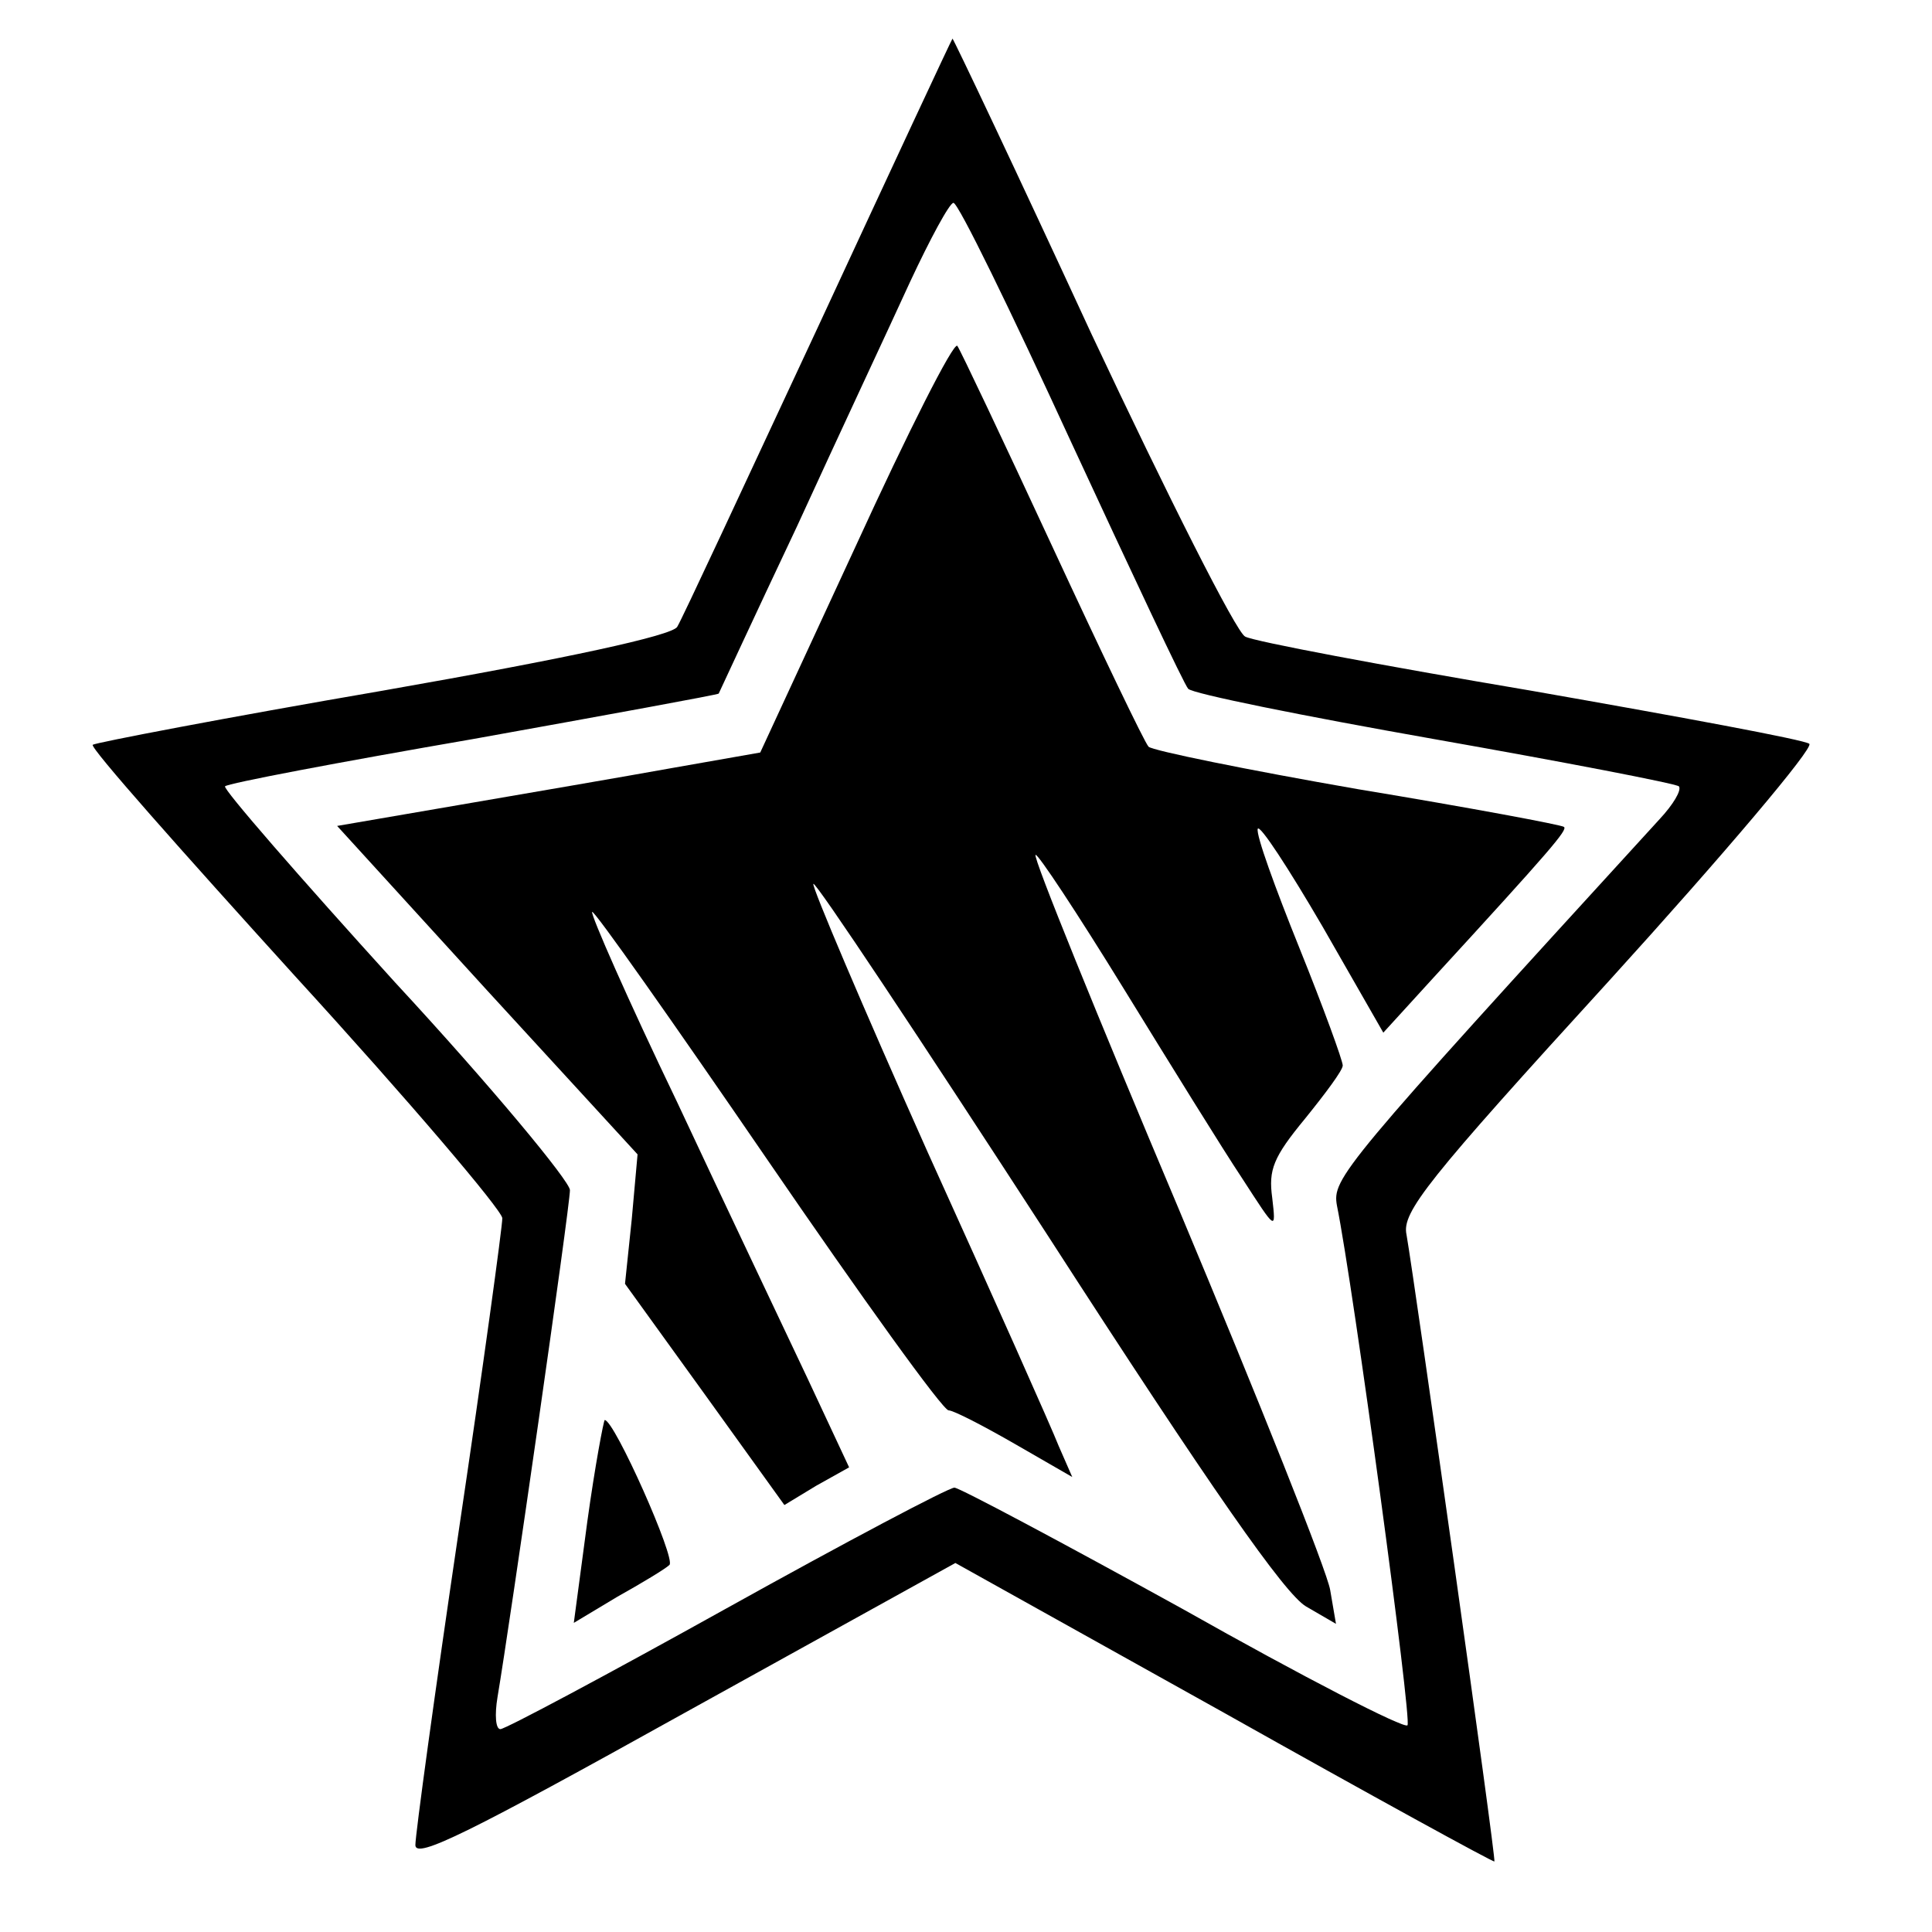
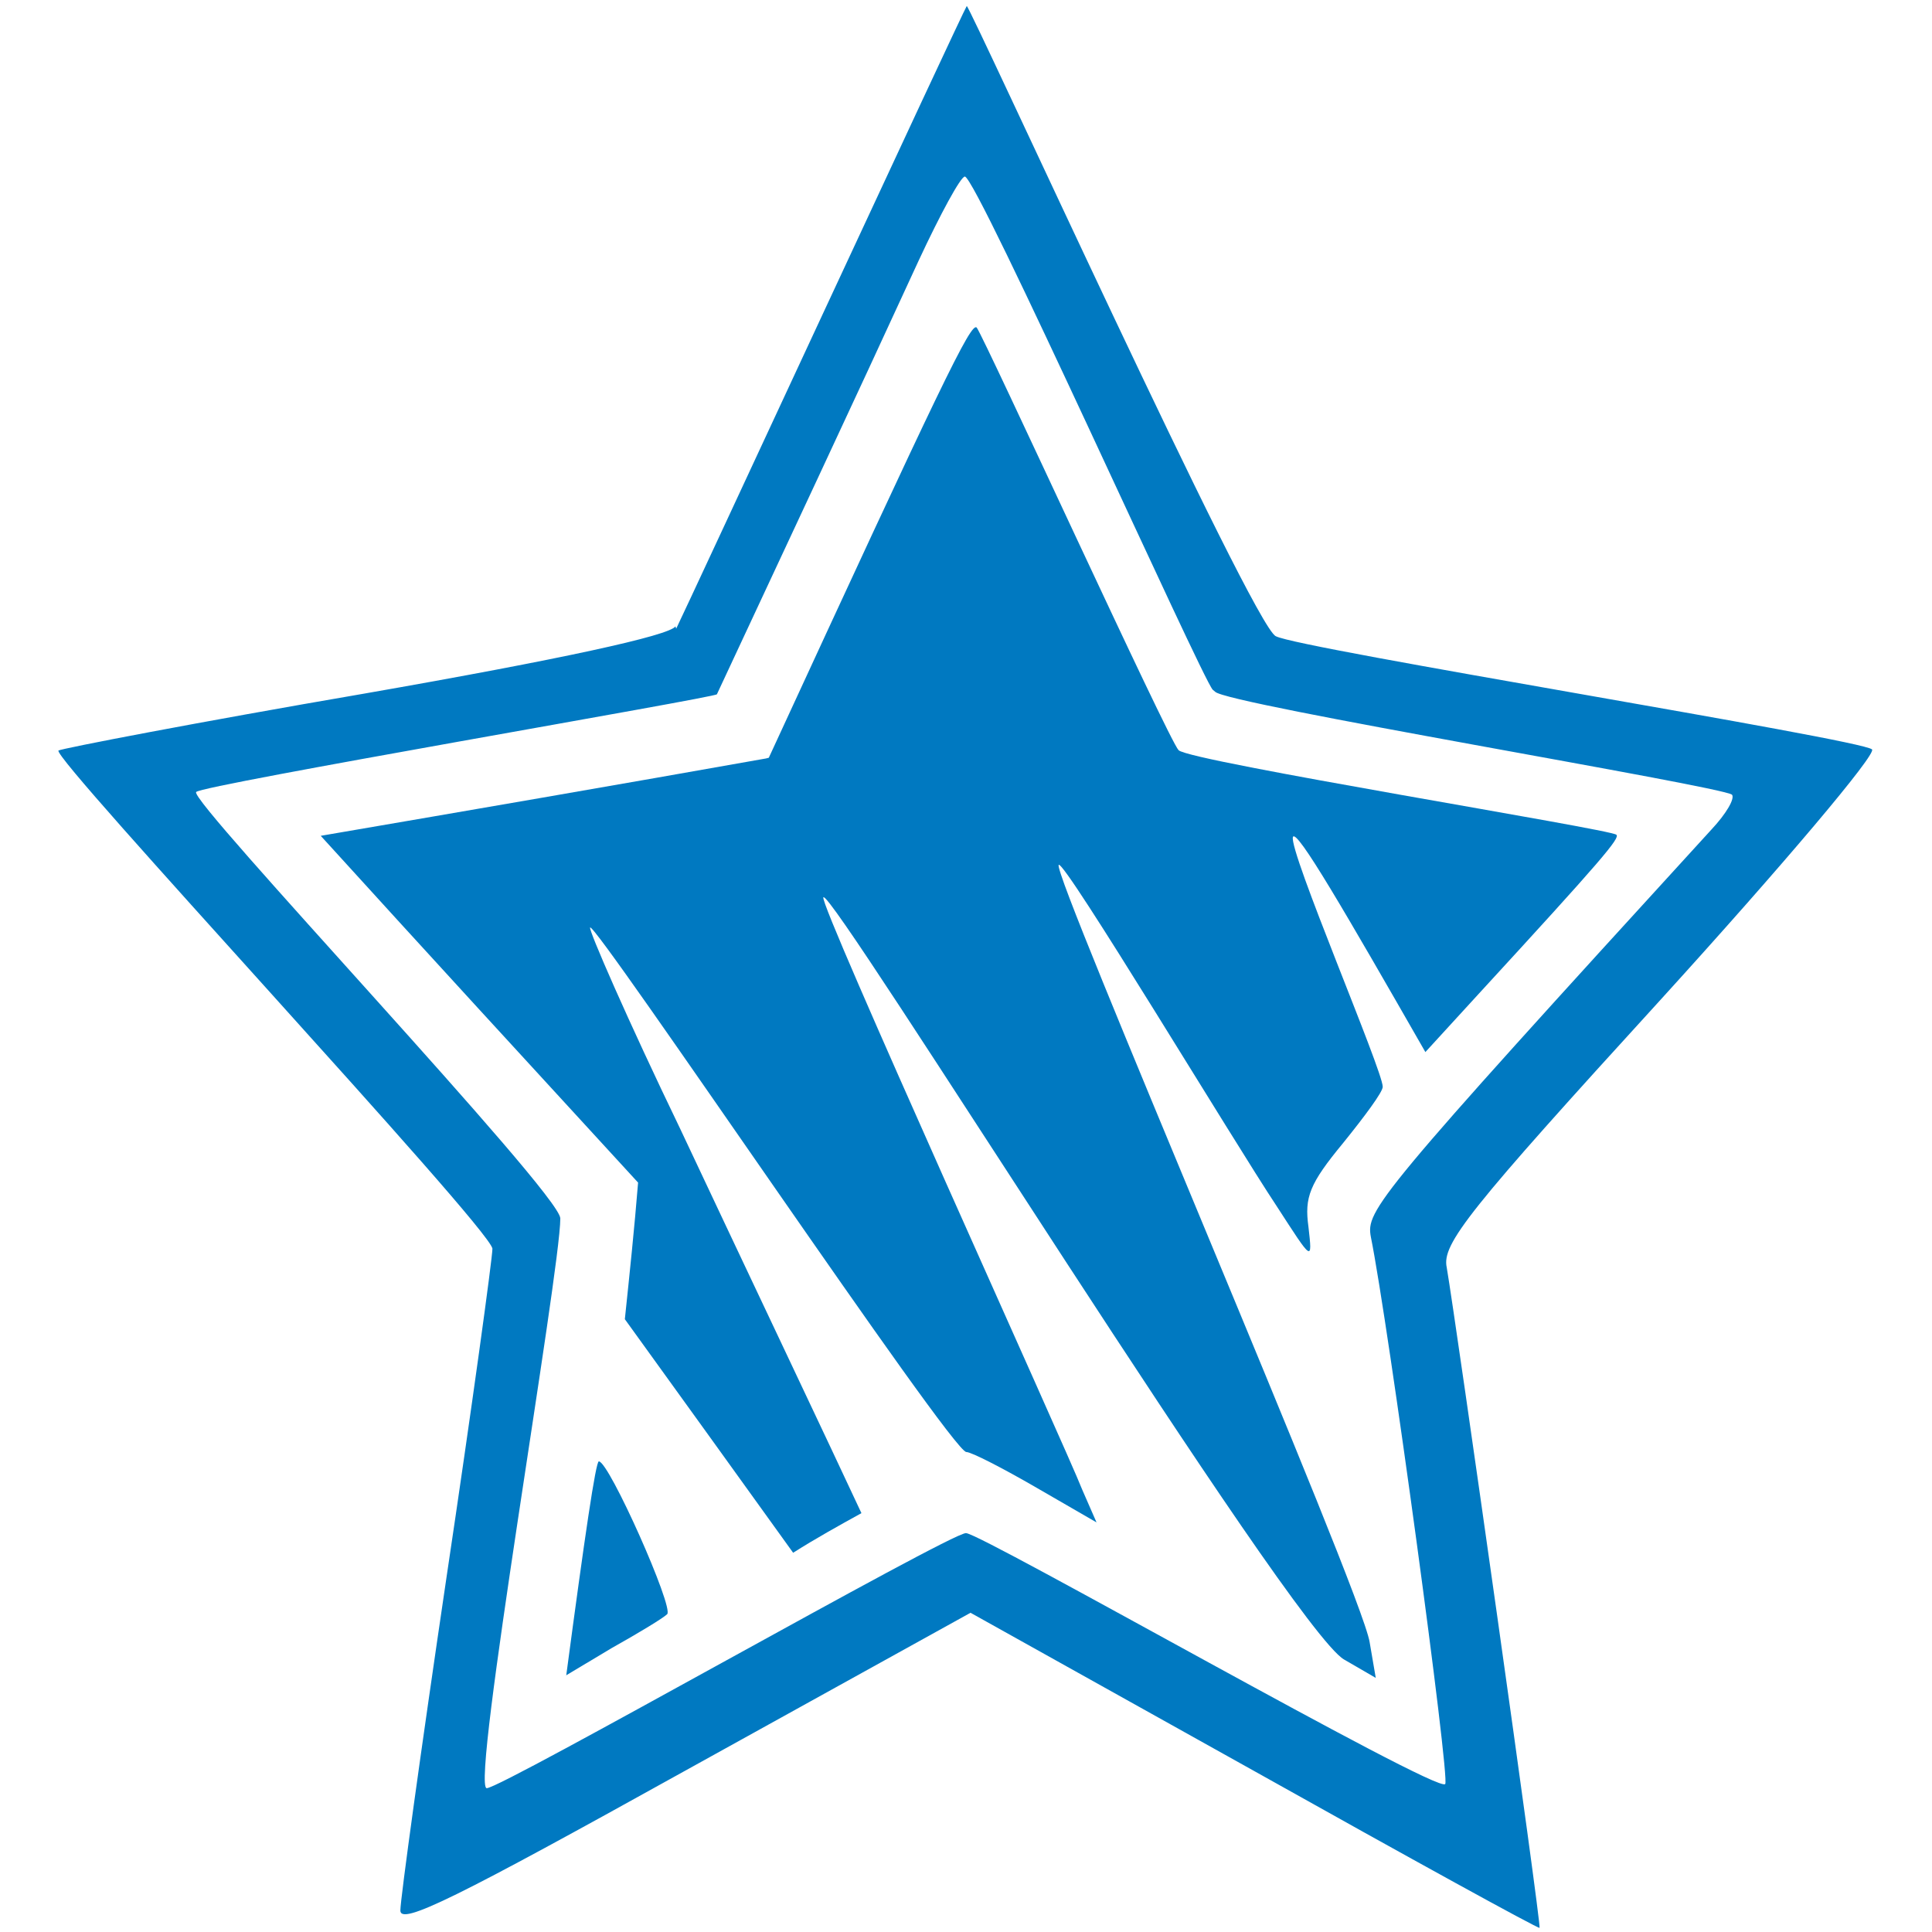
- <svg xmlns="http://www.w3.org/2000/svg" version="1.0" width="200pt" height="200pt" viewBox="0 0 200 200" preserveAspectRatio="xMidYMid meet">
-   <g transform="translate(0,200) scale(0.1,-0.1)" fill="#000000" stroke="none">
-     <path d="M847 1662 c-76 -163 -141 -303 -146 -311 -6 -9 -111 -32 -305 -66 -163 -28 -298 -54 -300 -56 -3 -3 92 -110 209 -239 118 -129 214 -242 215 -251 0 -9 -20 -155 -45 -323 -25 -169 -45 -315 -45 -326 0 -15 56 13 279 137 l280 155 278 -155 c153 -86 279 -155 280 -154 2 2 -82 597 -91 649 -5 23 21 56 210 263 119 131 212 241 207 245 -4 4 -134 28 -288 55 -154 26 -287 51 -296 56 -9 4 -80 145 -159 313 -78 169 -143 306 -144 306 -1 -1 -63 -134 -139 -298z m262 -120 c63 -136 117 -251 121 -255 4 -5 118 -28 254 -52 136 -24 250 -46 254 -49 3 -4 -6 -19 -20 -34 -330 -361 -339 -372 -334 -400 17 -84 78 -534 73 -538 -3 -4 -108 50 -232 120 -125 69 -232 126 -237 126 -6 0 -112 -56 -236 -125 -124 -69 -229 -125 -234 -125 -5 0 -6 15 -3 33 13 77 75 508 75 525 0 9 -81 107 -181 215 -99 109 -179 201 -176 203 2 3 118 25 257 49 139 25 254 46 254 47 1 2 37 80 81 173 43 94 96 207 117 253 21 45 41 82 45 82 5 0 59 -111 122 -248z" />
-     <path d="M886 1435 l-99 -214 -91 -16 c-50 -9 -149 -26 -219 -38 l-128 -22 155 -170 156 -170 -6 -67 -7 -67 83 -115 82 -114 33 20 34 19 -43 92 c-24 51 -85 179 -135 286 -51 106 -90 195 -88 197 2 2 83 -113 181 -256 98 -143 182 -260 188 -260 5 0 36 -16 69 -35 l59 -34 -14 32 c-7 18 -68 155 -136 305 -67 150 -120 275 -118 277 2 3 111 -161 242 -363 171 -265 246 -372 268 -385 l31 -18 -6 35 c-3 19 -74 197 -157 395 -84 199 -151 364 -148 366 2 2 43 -60 91 -138 48 -78 103 -167 123 -197 35 -54 35 -55 31 -20 -4 29 1 42 34 82 21 26 39 50 39 55 0 5 -20 60 -45 122 -25 62 -45 117 -43 123 2 5 32 -41 67 -101 l63 -110 52 57 c122 133 139 153 135 156 -2 2 -98 20 -213 39 -115 20 -213 40 -217 44 -4 4 -49 98 -100 208 -51 110 -95 203 -98 207 -4 4 -51 -89 -105 -207z" />
-     <path d="M608 425 l-14 -105 45 27 c25 14 50 29 54 33 7 6 -57 150 -67 150 -1 0 -10 -47 -18 -105z" />
-   </g>
+ <svg xmlns="http://www.w3.org/2000/svg" width="512" height="512" version="1.1" viewBox="0 0 512 512">
+   <path d="m179 166c-1.62 2.43-30 8.65-82.4 17.8-44.1 7.57-80.5 14.6-81.1 15.1-1.9 1.9 114 126 115 132 0 2.43-5.41 41.9-12.2 87.3-6.76 45.7-12.2 85.1-12.2 88.1 0 4.05 15.1-3.51 75.4-37l75.7-41.9 75.1 41.9c41.4 23.2 75.4 41.9 75.7 41.6 0.541-0.541-22.2-161-24.6-175-1.35-6.22 5.68-15.1 56.8-71.1 32.2-35.4 57.3-65.1 55.9-66.2-2.68-2.68-152-26.7-158-30-6.11-2.72-81-167-81.9-167-0.675 0.675-74.5 160-77 165zm143 17.3c2.64 3.3 134 25 137 27.3 0.811 1.08-1.62 5.14-5.41 9.19-89.2 97.6-91.6 101-90.3 108 4.59 22.7 21.1 144 19.7 145-2 2.66-123-66.5-127-66.5-4.36 0-123 67.6-127 67.6-4.33 0 19.5-137 19.5-151 0-6.69-98.8-111-96.5-113 1.21-1.82 138-25.1 138-25.9 17.9-38.4 35.9-76.7 53.5-115 5.68-12.2 11.1-22.2 12.2-22.2 3.15 0 62.8 133 65.7 136z" fill="#0079c1" />
+   <path d="m203 201c-39.4 7-78.9 13.8-118 20.5 27.9 30.7 56 61.3 84.1 91.9-0.975 12.1-2.25 24.2-3.51 36.2 14.9 20.6 29.7 41.2 44.6 61.9 5.9-3.75 12-7.13 18.1-10.5-6.02-13-34.1-72.2-48.1-102-13.8-28.6-24.3-52.7-23.8-53.2 1.44-1.44 95.8 139 99.7 139 1.35 0 9.73 4.32 18.6 9.46l15.9 9.19-3.78-8.65c-4.25-10.9-70.2-156-68.6-157 1.94-2.92 124 194 138 202l8.38 4.86-1.62-9.46c-2.14-13.6-84.4-204-82.4-206 1.44-1.44 46.5 73.5 57.8 90.5 9.46 14.6 9.46 14.9 8.38 5.41-1.08-7.84 0.27-11.4 9.19-22.2 5.68-7.03 10.5-13.5 10.5-14.9 0-4.31-25-62.6-23.8-66.2 0.948-2.37 13.9 20 35.1 57l14.1-15.4c33-35.9 37.6-41.4 36.5-42.2-1.47-1.47-113-19.4-116-22.4-2.63-2.63-51.3-109-53.5-112-1.53-1.53-9.25 14.6-55.1 114z" fill="#0079c1" />
+   <path d="m150 444 12.2-7.3c6.76-3.78 13.5-7.84 14.6-8.92 1.89-1.62-15.4-40.5-18.1-40.5-0.821 0-3.71 19.7-8.65 56.8z" fill="#0079c1" />
</svg>
